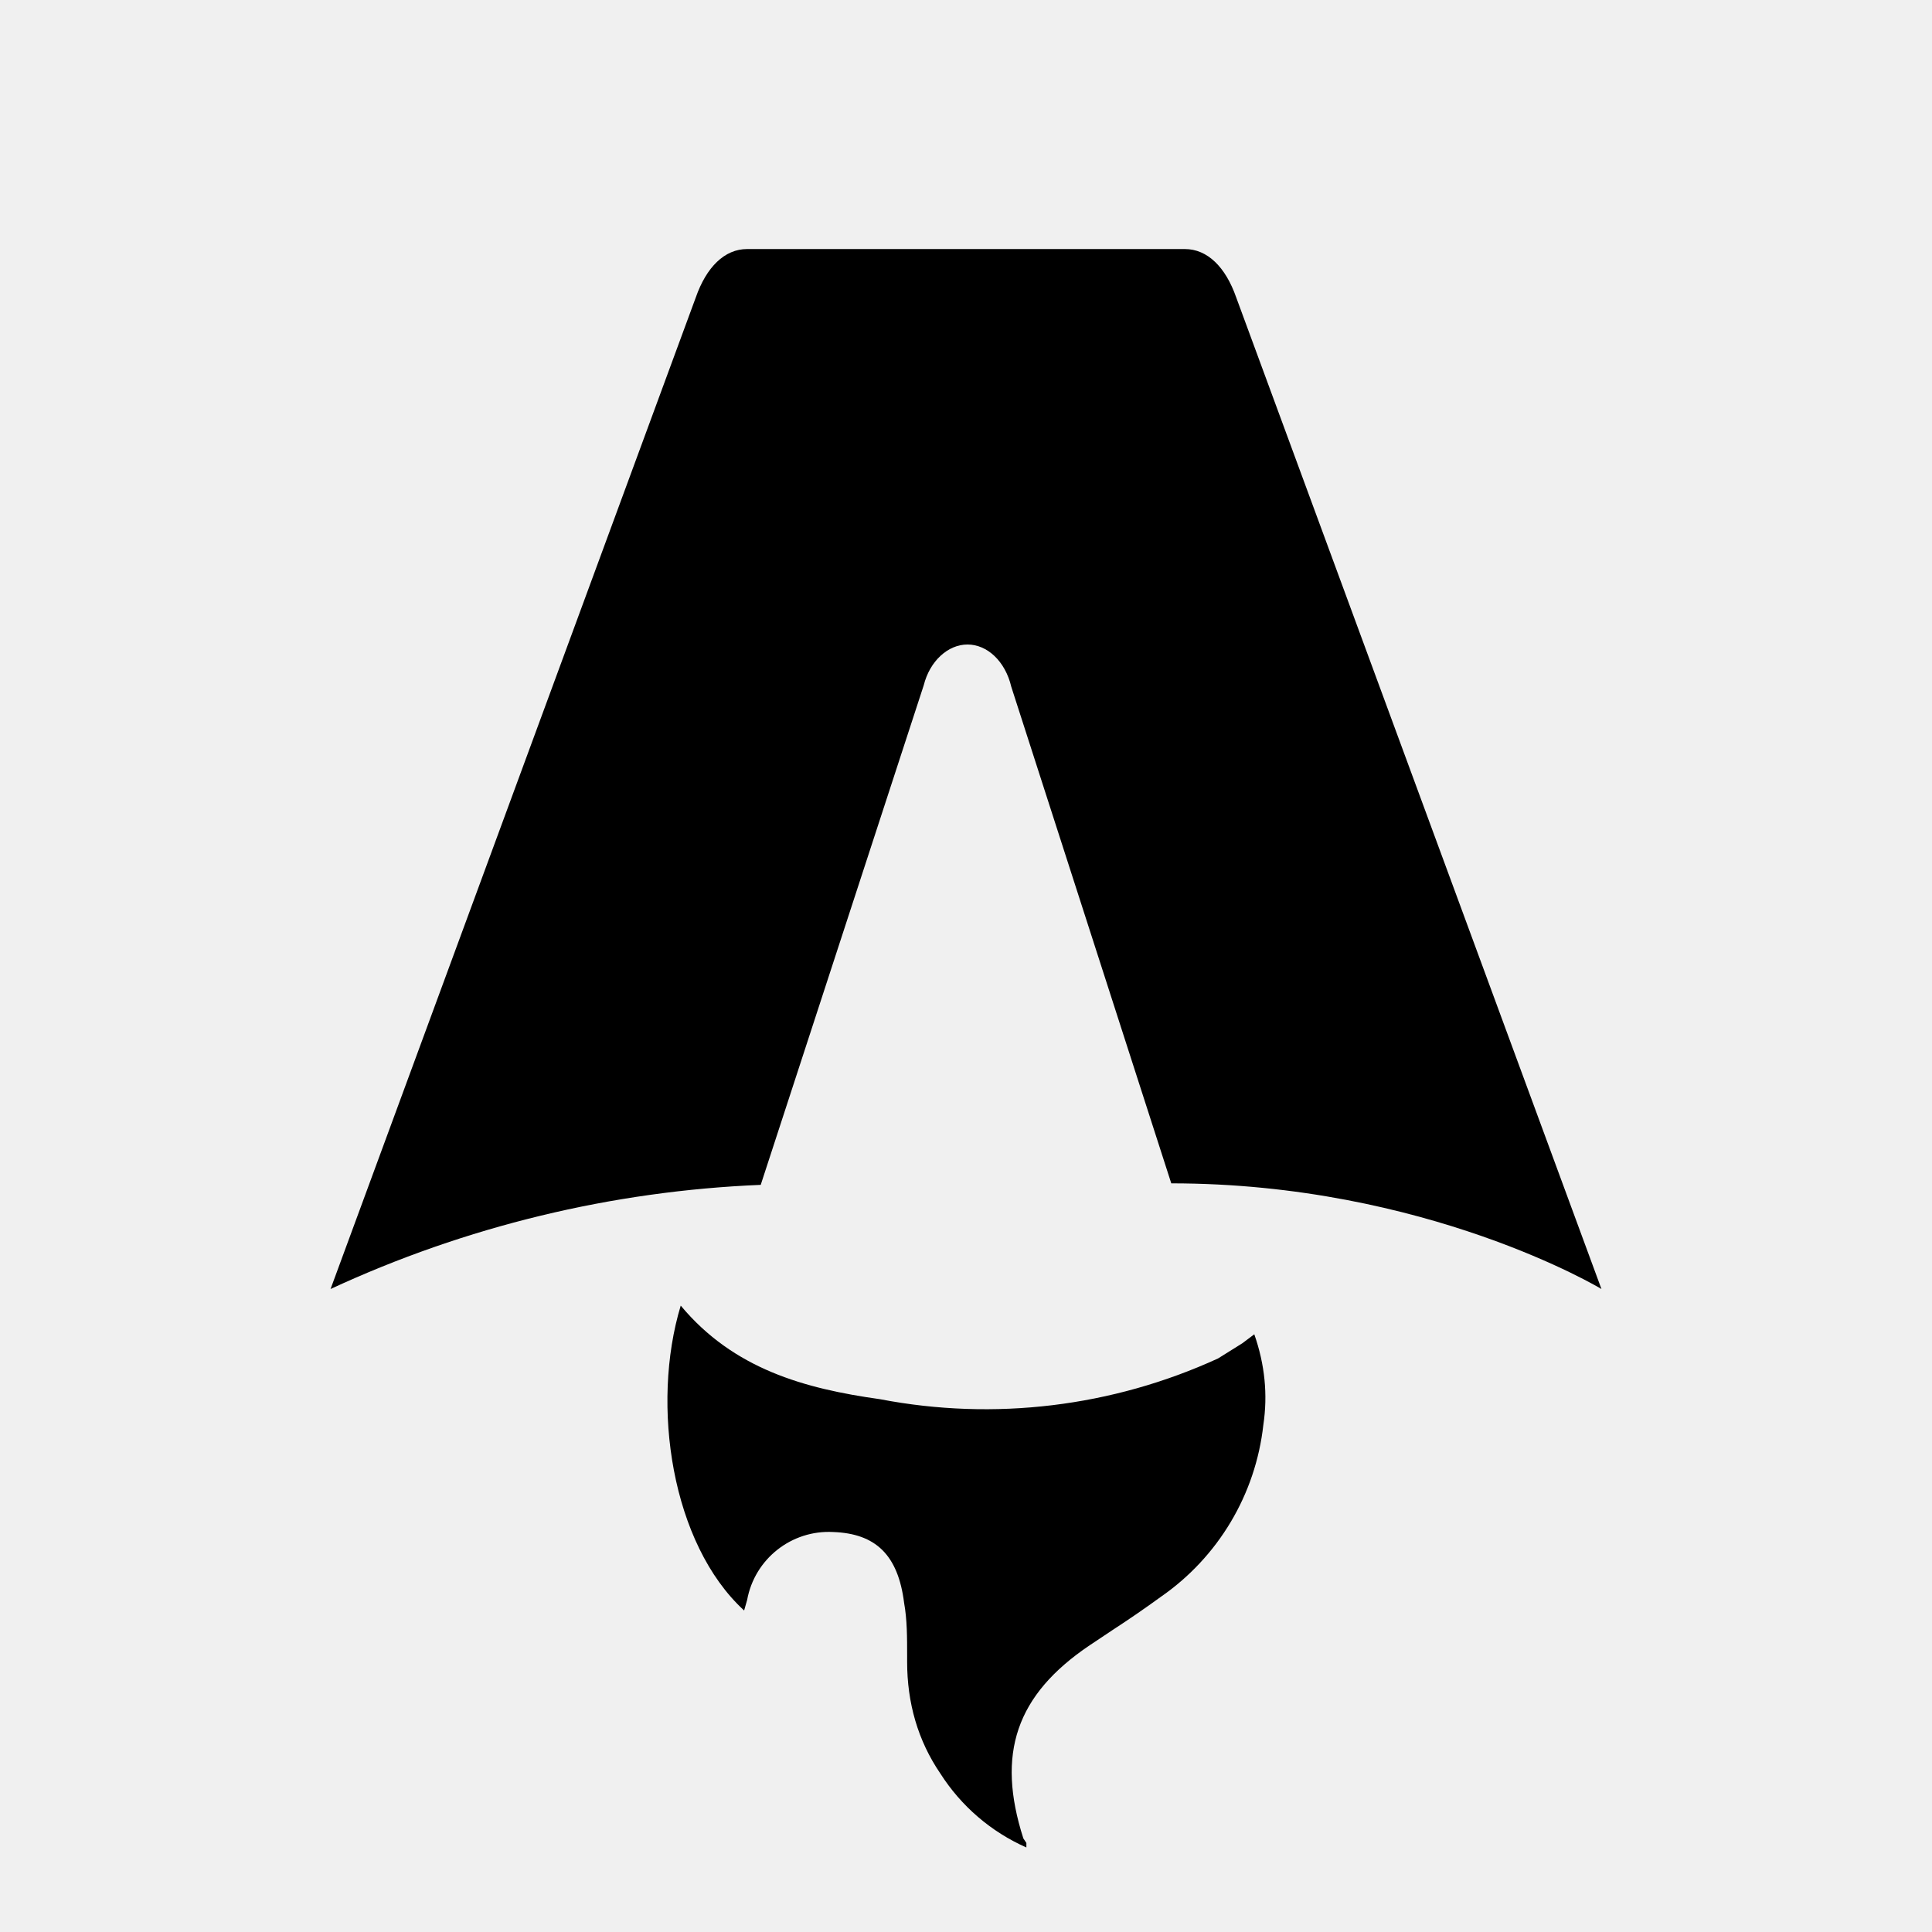
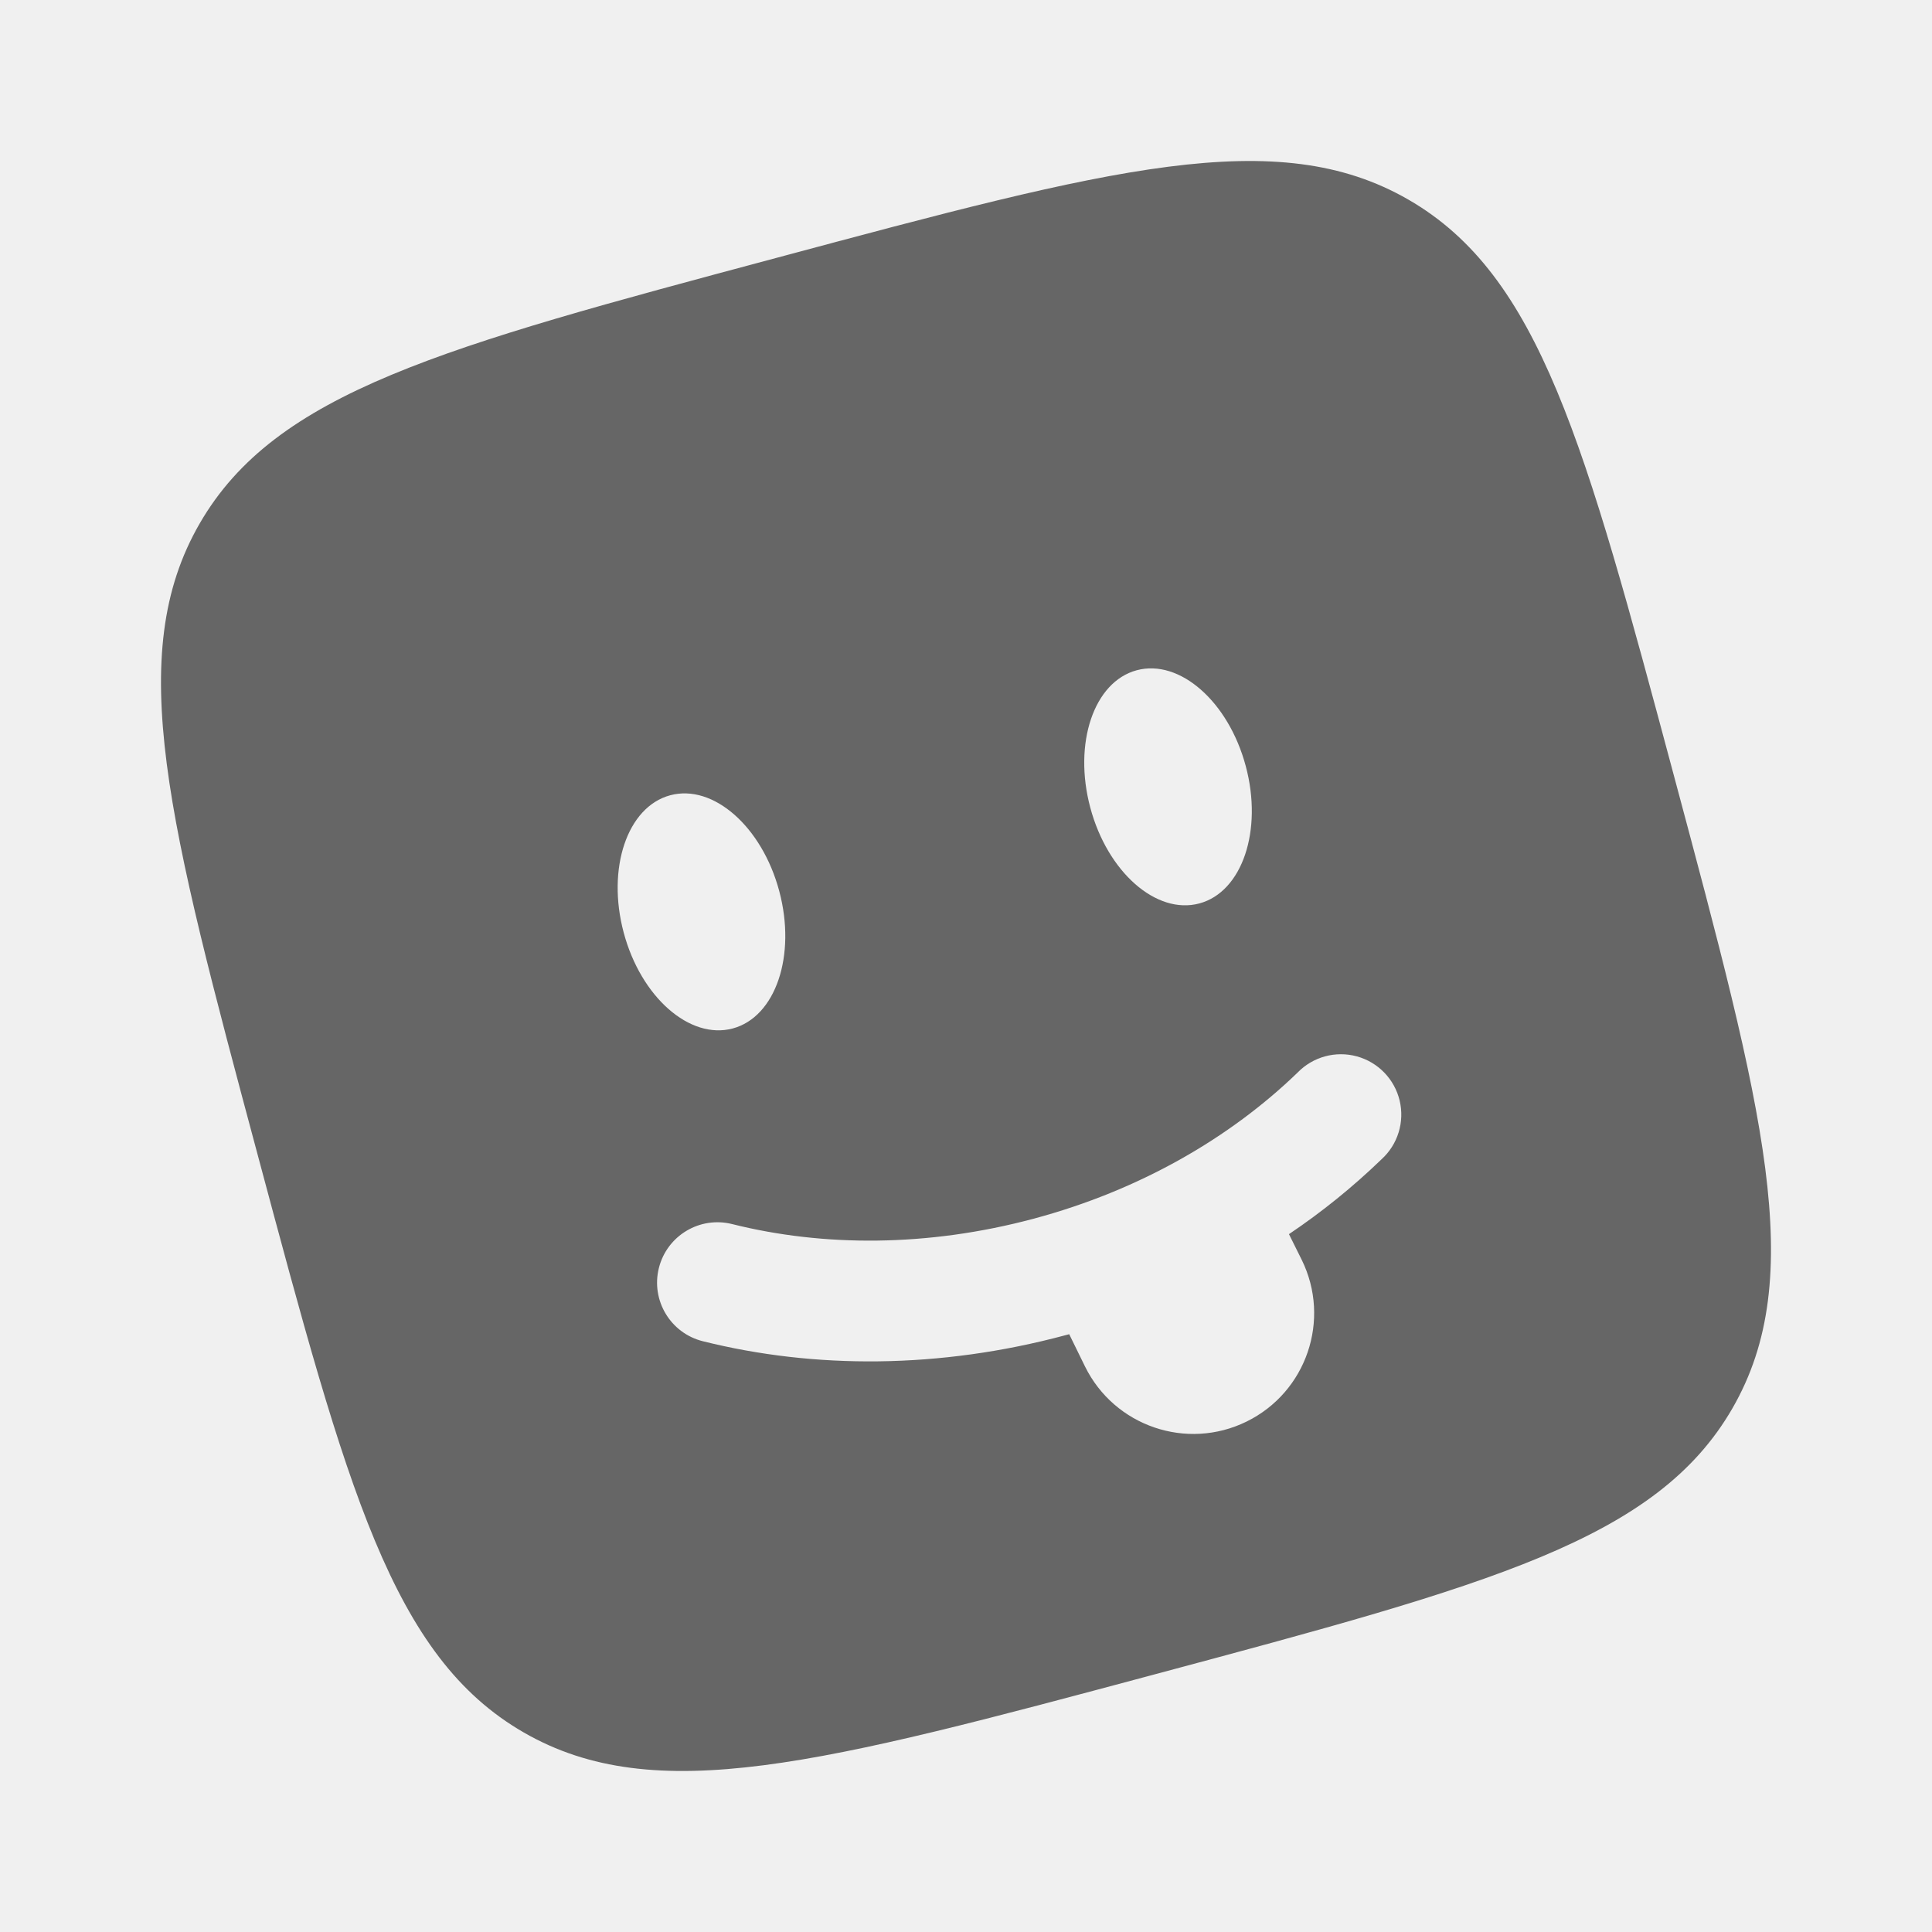
- <svg xmlns="http://www.w3.org/2000/svg" fill="none" viewBox="0 0 128 128">
-   <path d="M50.4 78.5a75.1 75.1 0 0 0-28.5 6.9l24.2-65.7c.7-2 1.9-3.2 3.4-3.2h29c1.5 0 2.7 1.2 3.4 3.2l24.2 65.7s-11.6-7-28.5-7L67 45.5c-.4-1.7-1.6-2.8-2.9-2.8-1.3 0-2.5 1.1-2.9 2.7L50.4 78.5Zm-1.1 28.2Zm-4.2-20.2c-2 6.6-.6 15.8 4.2 20.2a17.5 17.5 0 0 1 .2-.7 5.5 5.5 0 0 1 5.7-4.5c2.8.1 4.3 1.5 4.7 4.7.2 1.1.2 2.3.2 3.5v.4c0 2.7.7 5.2 2.2 7.4a13 13 0 0 0 5.7 4.9v-.3l-.2-.3c-1.8-5.6-.5-9.5 4.4-12.8l1.5-1a73 73 0 0 0 3.2-2.2 16 16 0 0 0 6.8-11.4c.3-2 .1-4-.6-6l-.8.6-1.6 1a37 37 0 0 1-22.4 2.7c-5-.7-9.7-2-13.2-6.2Z" />
+ <svg xmlns="http://www.w3.org/2000/svg" width="24" height="24" viewBox="0 0 24 24">
+   <path fill="currentColor" fill-rule="evenodd" d="M2.48 6.504c-.943 1.633-.388 3.706.724 7.853c1.11 4.147 1.666 6.22 3.3 7.163s3.706.387 7.853-.724s6.22-1.666 7.163-3.3s.387-3.706-.724-7.853s-1.666-6.22-3.3-7.163s-3.706-.388-7.853.724c-4.147 1.11-6.22 1.666-7.163 3.3m5.705 9.247a.75.75 0 0 1 .91-.545c1.13.283 2.428.286 3.746-.067s2.44-1.005 3.278-1.815a.75.75 0 1 1 1.043 1.077a8.4 8.4 0 0 1-1.15.93l.159.32a1.5 1.5 0 1 1-2.693 1.323l-.196-.4l-.053.014c-1.555.417-3.112.42-4.499.073a.75.75 0 0 1-.545-.91m7.29-6.235c.215.8-.044 1.565-.577 1.707c-.534.143-1.14-.39-1.354-1.19s.044-1.564.577-1.707c.534-.143 1.14.39 1.354 1.19m-6.373 3.26c.534-.143.792-.907.578-1.707s-.82-1.333-1.354-1.19s-.792.907-.578 1.707s.82 1.333 1.354 1.19" clip-rule="evenodd" />
  <style>
-         path { fill: #000; }
+         path { fill: #666; }
        @media (prefers-color-scheme: dark) {
            path { fill: #FFF; }
        }
    </style>
</svg>
